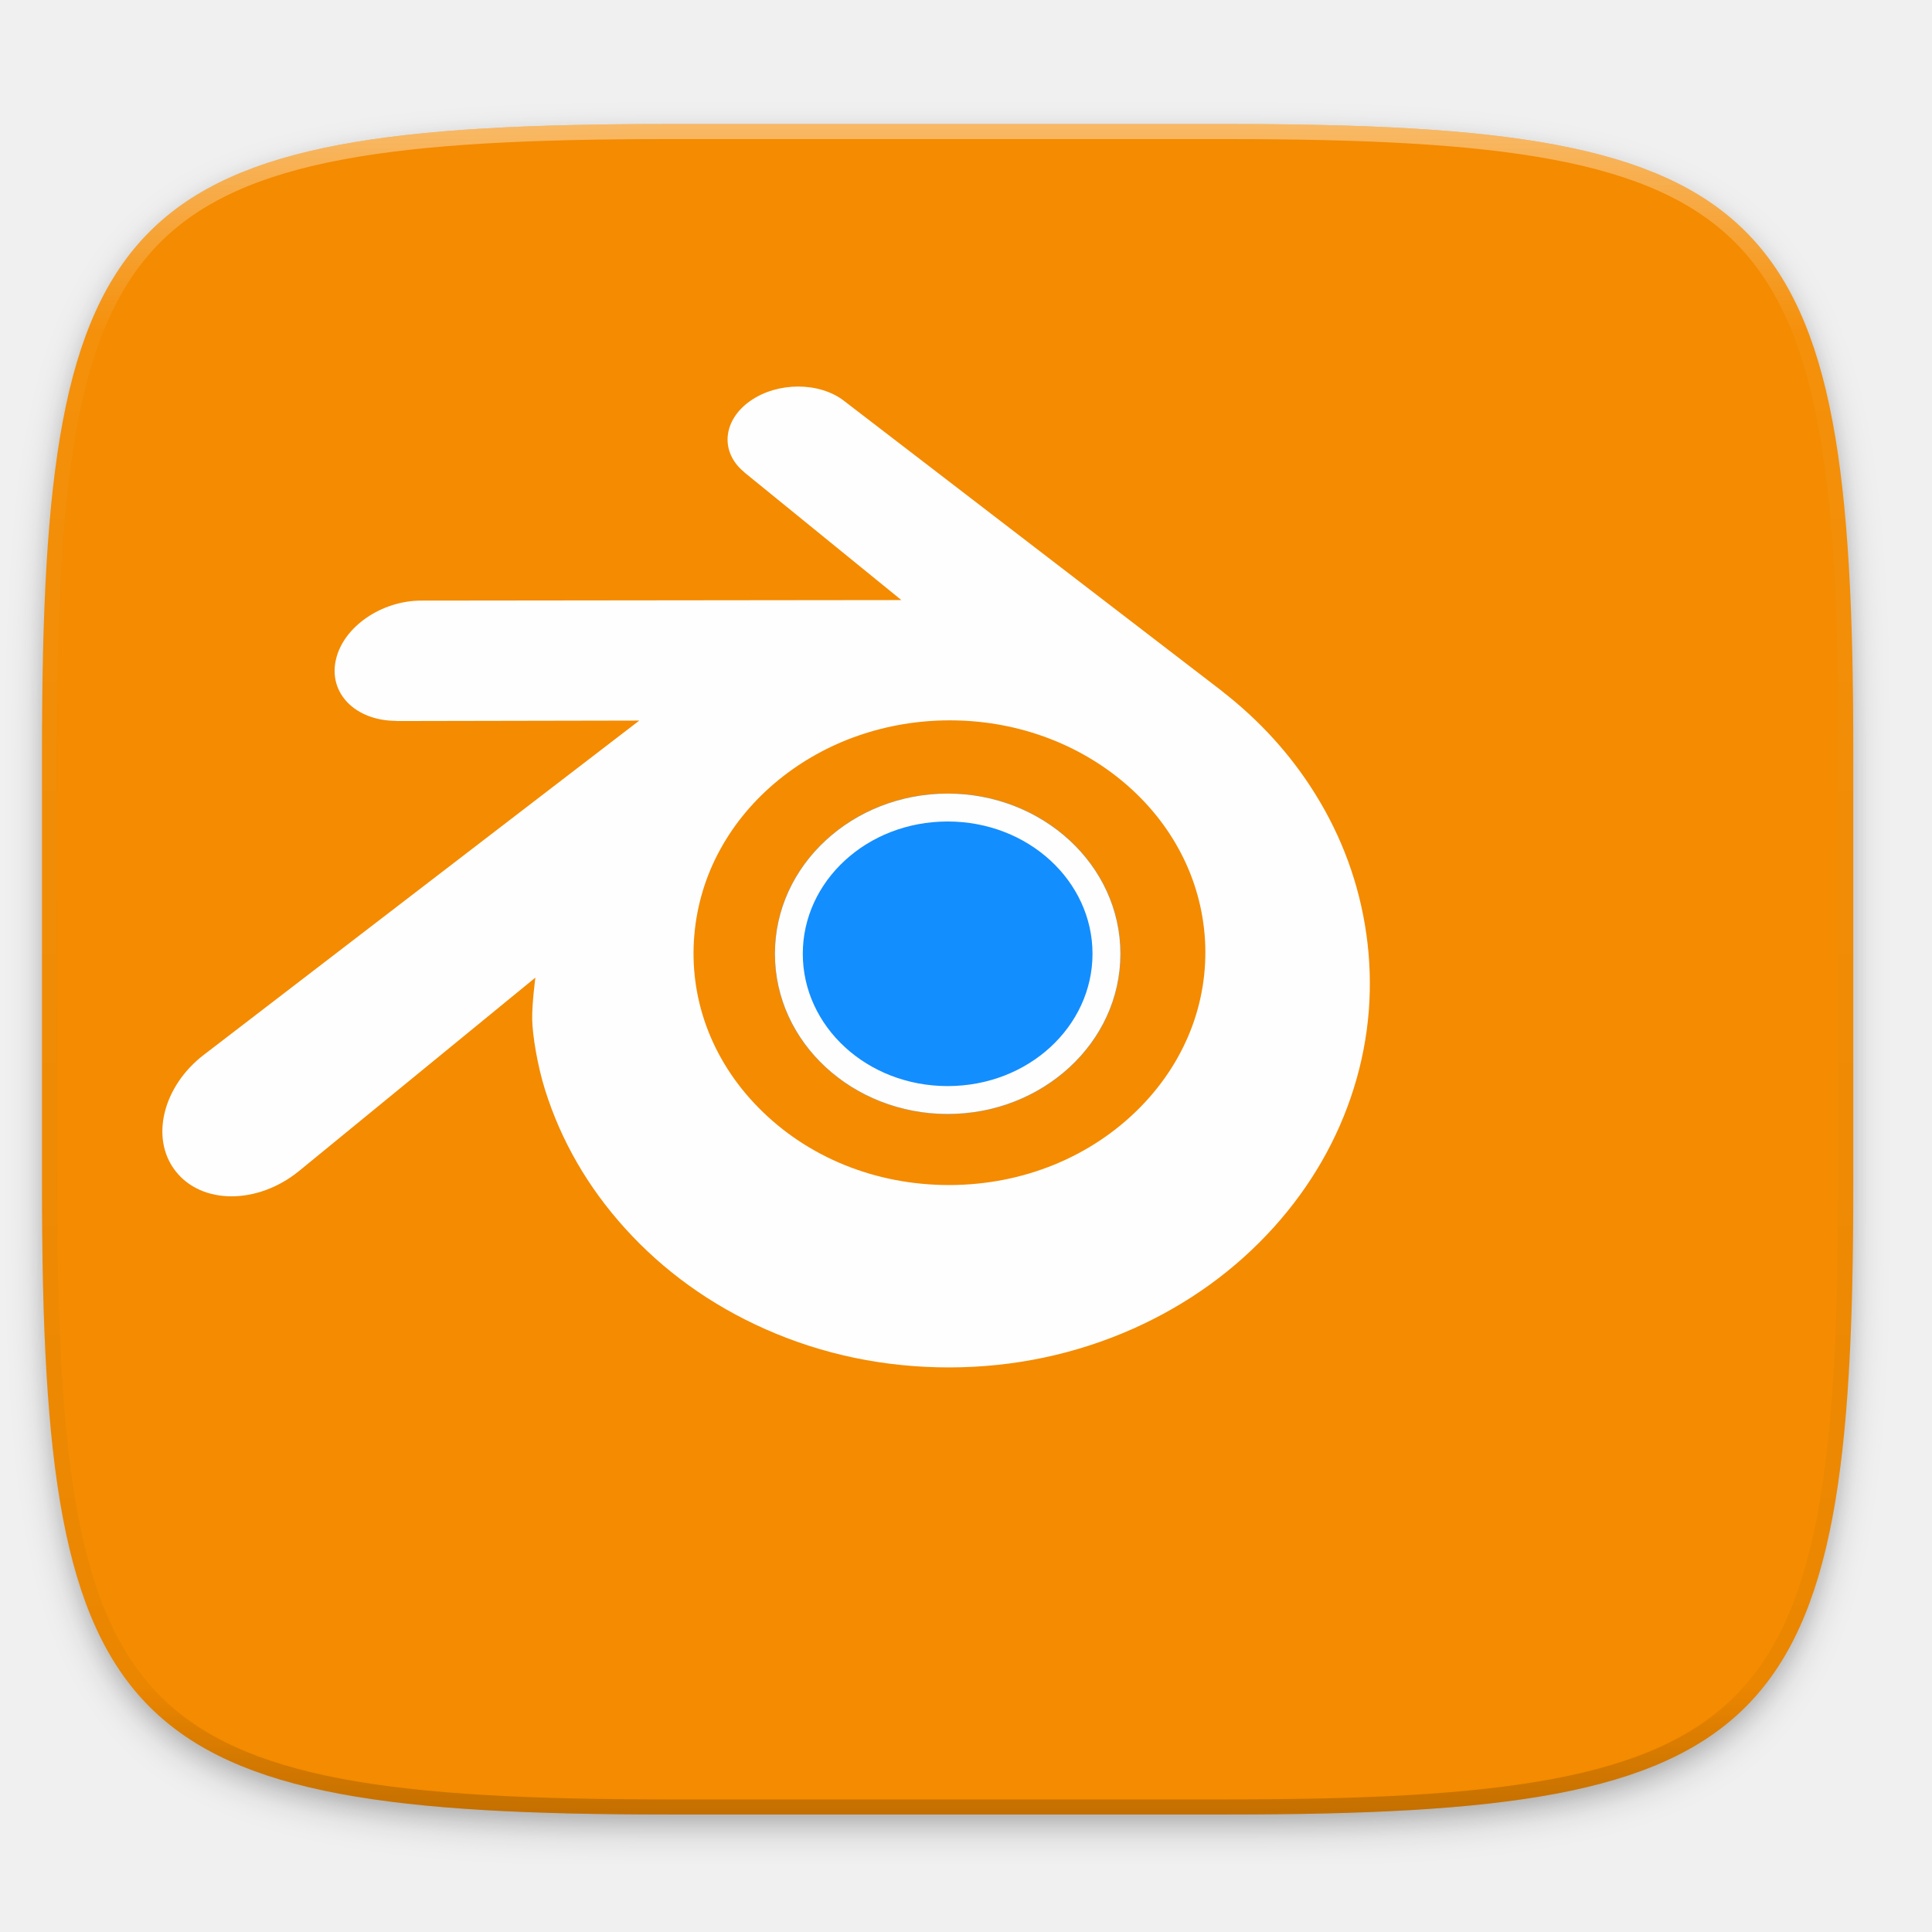
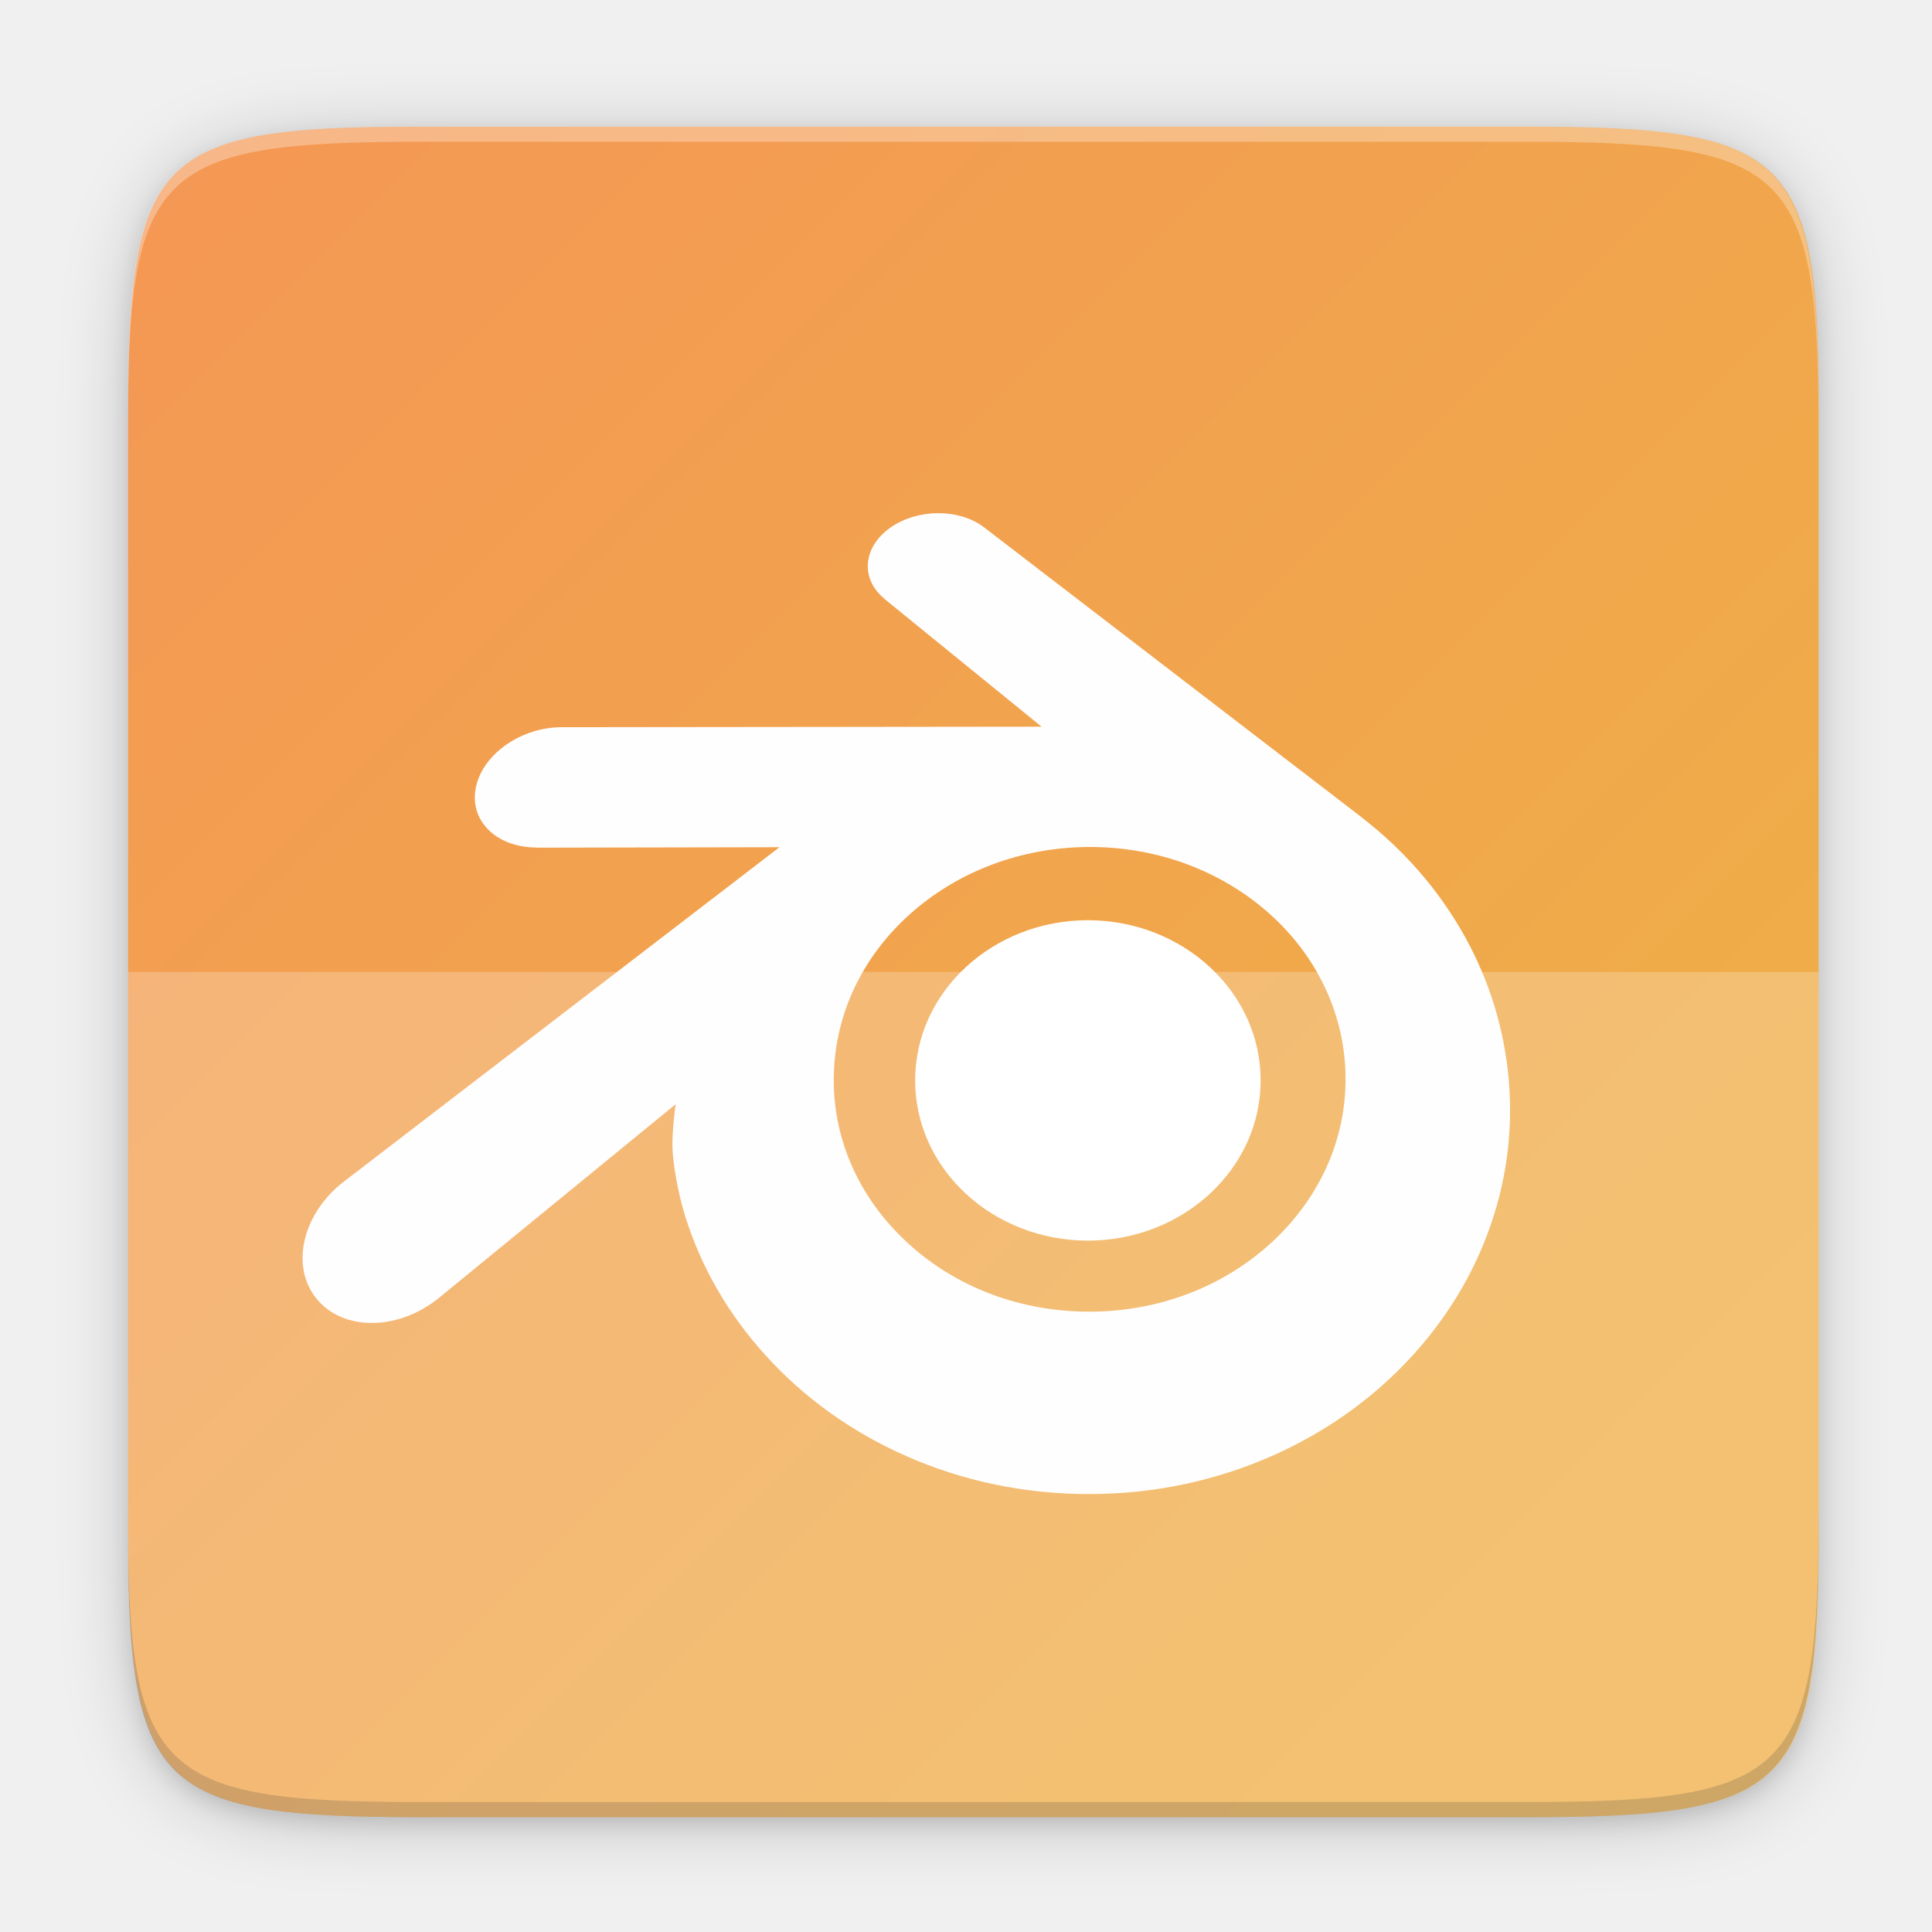
- <svg xmlns="http://www.w3.org/2000/svg" width="256" height="256" version="1.0" enable-background="new">
-   <defs>
-     <filter id="a" x="-.02" y="-.03" width="1.046" height="1.05" color-interpolation-filters="sRGB">
-       <feGaussianBlur stdDeviation="2.32" />
+ <svg xmlns="http://www.w3.org/2000/svg" xmlns:xlink="http://www.w3.org/1999/xlink" width="256" height="256" version="1.0" enable-background="new" id="svg73">
+   <defs id="defs21">
+     <filter id="b" width="1.046" height="1.05" x="-0.023" y="-0.025" color-interpolation-filters="sRGB">
+       <feGaussianBlur stdDeviation="2.32" id="feGaussianBlur2" />
    </filter>
-     <filter id="b" x="-.01" y="-.01" width="1.023" height="1.025" color-interpolation-filters="sRGB">
-       <feGaussianBlur stdDeviation="1.16" />
+     <filter id="c" width="1.023" height="1.025" x="-0.012" y="-0.012" color-interpolation-filters="sRGB">
+       <feGaussianBlur stdDeviation="1.16" id="feGaussianBlur5" />
    </filter>
-     <linearGradient id="d" x1="296" x2="296" y1="-212" y2="236" gradientUnits="userSpaceOnUse">
-       <stop offset="0" stop-color="#FFFEFE" />
-       <stop offset=".125" stop-color="#FFFEFE" stop-opacity=".098" />
-       <stop offset=".925" stop-opacity=".098" />
-       <stop offset="1" stop-opacity=".498" />
+     <linearGradient id="e" x1="296" x2="296" y1="-212" y2="236" gradientUnits="userSpaceOnUse" xlink:href="#a" />
+     <linearGradient id="a">
+       <stop offset="0" stop-color="#FFFEFE" id="stop9" />
+       <stop offset=".125" stop-color="#FFFEFE" stop-opacity=".098" id="stop11" />
+       <stop offset=".925" stop-opacity=".098" id="stop13" />
+       <stop offset="1" stop-opacity=".498" id="stop15" />
    </linearGradient>
-     <clipPath id="c">
-       <path d="M361.938-212C507.235-212 528-191.287 528-46.125v116.25C528 215.286 507.235 236 361.937 236H214.063C68.766 236 48 215.286 48 70.125v-116.25C48-191.287 68.765-212 214.063-212z" fill="#9F4AC8" />
+     <clipPath id="d" clipPathUnits="userSpaceOnUse">
+       <path d="M361.938-212C507.235-212 528-191.287 528-46.125v116.25C528 215.286 507.235 236 361.937 236H214.063C68.766 236 48 215.286 48 70.125v-116.25C48-191.287 68.765-212 214.063-212z" fill="#9F4AC8" id="path18" />
    </clipPath>
+     <filter style="color-interpolation-filters:sRGB" id="filter58492" x="-0.012" width="1.024" y="-0.012" height="1.024">
+       <feGaussianBlur stdDeviation="1.12" id="feGaussianBlur58494" />
+     </filter>
+     <filter style="color-interpolation-filters:sRGB" id="filter58449" x="-0.048" width="1.096" y="-0.048" height="1.096">
+       <feGaussianBlur stdDeviation="4.48" id="feGaussianBlur58451" />
+     </filter>
+     <linearGradient xlink:href="#linearGradient4338-7" id="linearGradient1694" x1="42.381" y1="266.845" x2="229.103" y2="80.123" gradientUnits="userSpaceOnUse" gradientTransform="rotate(90,154.0936,130.8806)" />
+     <linearGradient id="linearGradient4338-7">
+       <stop style="stop-color:#f49755;stop-opacity:1" offset="0" id="stop4340-2" />
+       <stop style="stop-color:#efaf47;stop-opacity:1" offset="1" id="stop4342-6" />
+     </linearGradient>
  </defs>
-   <path d="M162.537 62.432c72.648 0 83.031 10.357 83.031 82.937v58.125c0 72.581-10.383 82.938-83.031 82.938H88.599c-72.648 0-83.031-10.357-83.031-82.938V145.37c0-72.58 10.383-82.937 83.031-82.937z" filter="url(#a)" opacity=".2" transform="translate(0 -44)" />
-   <path d="M162.537 61.432c72.648 0 83.031 10.357 83.031 82.937v58.125c0 72.581-10.383 82.938-83.031 82.938H88.599c-72.648 0-83.031-10.357-83.031-82.938V144.37c0-72.58 10.383-82.937 83.031-82.937z" filter="url(#b)" opacity=".1" transform="translate(0 -44)" />
-   <path d="M162.537 16.432c72.648 0 83.031 10.357 83.031 82.937v58.125c0 72.581-10.383 82.938-83.031 82.938H88.599c-72.648 0-83.031-10.357-83.031-82.938V99.37c0-72.58 10.383-82.937 83.031-82.937z" fill="#F48B00" />
-   <path transform="matrix(.5 0 0 .5 -18.432 122.432)" d="M361.938-212C507.235-212 528-191.287 528-46.125v116.25C528 215.286 507.235 236 361.937 236H214.063C68.766 236 48 215.286 48 70.125v-116.25C48-191.287 68.765-212 214.063-212z" clip-path="url(#c)" fill="none" opacity=".4" stroke-linecap="round" stroke-linejoin="round" stroke-width="8" stroke="url(#d)" />
-   <path d="M125.568 105.154c-12.54 0-22.885 9.44-22.885 21.228 0 11.788 10.344 21.228 22.885 21.228 12.54 0 22.892-9.44 22.892-21.228 0-11.788-10.351-21.228-22.892-21.228z" fill="#138EFE" />
-   <path d="M125.568 105.154c-12.54 0-22.885 9.44-22.885 21.228 0 11.788 10.344 21.228 22.885 21.228 12.54 0 22.892-9.44 22.892-21.228 0-11.788-10.351-21.228-22.892-21.228zm0 3.697c10.701 0 19.195 7.912 19.195 17.53 0 9.62-8.494 17.531-19.195 17.531s-19.195-7.911-19.195-17.53c0-9.62 8.494-17.53 19.195-17.53z" fill="#FFFEFE" />
-   <path d="M70.517 135.08c.037 2.09.703 6.146 1.702 9.315 2.1 6.708 5.661 12.914 10.62 18.386 5.085 5.62 11.347 10.137 18.58 13.34 7.6 3.37 15.838 5.083 24.395 5.069 8.545-.011 16.78-1.761 24.383-5.153 7.233-3.234 13.49-7.772 18.57-13.397 4.95-5.489 8.508-11.706 10.61-18.414a46.43 46.43 0 0 0 1.996-10.284 46.66 46.66 0 0 0-.33-10.207c-.943-6.635-3.238-12.855-6.768-18.528-3.234-5.212-7.4-9.778-12.352-13.62l.013-.004-49.985-38.38c-.043-.034-.08-.07-.127-.1-3.282-2.52-8.797-2.508-12.4.014-3.65 2.549-4.064 6.768-.822 9.432l-.011.011 20.844 16.952-63.54.07h-.084c-5.252.003-10.301 3.45-11.297 7.807-1.03 4.436 2.537 8.116 7.997 8.133l-.004.02 32.203-.062-57.47 44.113c-.07.056-.152.11-.22.166-5.42 4.149-7.17 11.055-3.756 15.42 3.463 4.445 10.834 4.454 16.312.026l31.365-25.667s-.46 3.463-.423 5.543zm80.6 11.607c-6.466 6.584-15.51 10.318-25.303 10.337-9.804.018-18.85-3.685-25.315-10.258-3.158-3.203-5.477-6.886-6.908-10.814a28.107 28.107 0 0 1-1.586-12.082 28.549 28.549 0 0 1 3.465-11.379c1.885-3.423 4.479-6.522 7.688-9.14 6.279-5.12 14.277-7.888 22.644-7.9 8.374-.013 16.366 2.735 22.65 7.835 3.2 2.607 5.797 5.692 7.682 9.115a28.532 28.532 0 0 1 3.477 11.37 28.238 28.238 0 0 1-1.591 12.076c-1.434 3.937-3.745 7.62-6.903 10.84" fill="#FFFEFE" />
+   <path style="color:#000000;display:inline;overflow:visible;visibility:visible;opacity:0.1;fill:#000000;fill-opacity:1;fill-rule:nonzero;stroke:none;stroke-width:1;marker:none;filter:url(#filter58492);enable-background:accumulate" d="m 202.05,17.785 c 35.297,0 39.095,3.625 38.922,38.994 v 73.006 73.006 c 0.173,35.368 -3.625,38.994 -38.922,38.994 H 55.893 c -35.297,0 -38.922,-3.625 -38.922,-38.994 V 129.785 56.778 c 0,-35.369 3.625,-38.994 38.922,-38.994 z" id="rect4158-7" />
+   <path style="color:#000000;display:inline;overflow:visible;visibility:visible;opacity:0.2;fill:#000000;fill-opacity:1;fill-rule:nonzero;stroke:none;stroke-width:1;marker:none;filter:url(#filter58449);enable-background:accumulate" d="m 202.05,17.785 c 35.297,0 39.095,3.625 38.922,38.994 v 73.006 73.006 c 0.173,35.368 -3.625,38.994 -38.922,38.994 H 55.893 c -35.297,0 -38.922,-3.625 -38.922,-38.994 V 129.785 56.778 c 0,-35.369 3.625,-38.994 38.922,-38.994 z" id="rect4158-1" />
+   <path style="color:#000000;display:inline;overflow:visible;visibility:visible;fill:url(#linearGradient1694);fill-opacity:1;fill-rule:nonzero;stroke:none;stroke-width:1;marker:none;enable-background:accumulate" d="m 202.05,16.784 c 35.297,0 39.095,3.625 38.922,38.994 v 73.006 73.006 c 0.173,35.368 -3.625,38.994 -38.922,38.994 H 55.893 c -35.297,0 -38.922,-3.625 -38.922,-38.994 V 128.784 55.778 c 0,-35.369 3.625,-38.994 38.922,-38.994 z" id="rect4158" />
+   <path style="color:#000000;display:inline;overflow:visible;visibility:visible;opacity:0.3;fill:#ffffff;fill-opacity:1;fill-rule:nonzero;stroke:none;stroke-width:1;marker:none;enable-background:accumulate" d="m 55.899,16.784 c -35.297,0 -39.095,3.626 -38.922,38.994 v 2 c -0.173,-35.368 3.625,-38.994 38.922,-38.994 H 202.055 c 35.297,0 38.922,3.626 38.922,38.994 v -2 c 0,-35.369 -3.625,-38.994 -38.922,-38.994 z" id="path931" />
+   <path style="color:#000000;display:inline;overflow:visible;visibility:visible;opacity:0.2;fill:#000000;fill-opacity:1;fill-rule:nonzero;stroke:none;stroke-width:1;marker:none;enable-background:accumulate" d="m 55.905,240.784 c -35.297,0 -39.095,-3.626 -38.922,-38.994 v -2 c -0.173,35.368 3.625,38.994 38.922,38.994 H 202.061 c 35.297,0 38.922,-3.626 38.922,-38.994 v 2 c 0,35.369 -3.625,38.994 -38.922,38.994 z" id="path931-8" />
+   <path style="color:#000000;display:inline;overflow:visible;visibility:visible;fill:#ffffff;fill-opacity:0.227;fill-rule:nonzero;stroke:none;stroke-width:1;marker:none;enable-background:accumulate" d="m 240.972,128.784 v 73.006 c 0.173,35.368 -3.625,38.994 -38.922,38.994 H 55.893 c -35.297,0 -38.922,-3.625 -38.922,-38.994 v -73.006 z" id="path2387" />
+   <path d="m 89.096,151.859 c 0.037,2.09 0.703,6.146 1.702,9.315 2.1,6.708 5.661,12.914 10.62,18.386 5.085,5.62 11.347,10.137 18.58,13.34 7.6,3.37 15.838,5.083 24.395,5.069 8.545,-0.011 16.78,-1.761 24.383,-5.153 7.233,-3.234 13.49,-7.772 18.57,-13.397 4.95,-5.489 8.508,-11.706 10.61,-18.414 a 46.43,46.43 0 0 0 1.996,-10.284 46.66,46.66 0 0 0 -0.33,-10.207 c -0.943,-6.635 -3.238,-12.855 -6.768,-18.528 -3.234,-5.212 -7.4,-9.778 -12.352,-13.62 l 0.013,-0.004 -49.985,-38.38 c -0.043,-0.034 -0.08,-0.07 -0.127,-0.1 -3.282,-2.52 -8.797,-2.508 -12.4,0.014 -3.65,2.549 -4.064,6.768 -0.822,9.432 l -0.011,0.011 20.844,16.952 -63.54,0.07 h -0.084 c -5.252,0.003 -10.301,3.45 -11.297,7.807 -1.03,4.436 2.537,8.116 7.997,8.133 l -0.004,0.02 32.203,-0.062 -57.47,44.113 c -0.07,0.056 -0.152,0.11 -0.22,0.166 -5.42,4.149 -7.17,11.055 -3.756,15.42 3.463,4.445 10.834,4.454 16.312,0.026 l 31.365,-25.667 c 0,0 -0.46,3.463 -0.423,5.543 z m 80.6,11.607 c -6.466,6.584 -15.51,10.318 -25.303,10.337 -9.804,0.018 -18.85,-3.685 -25.315,-10.258 -3.158,-3.203 -5.477,-6.886 -6.908,-10.814 a 28.107,28.107 0 0 1 -1.586,-12.082 28.549,28.549 0 0 1 3.465,-11.379 c 1.885,-3.423 4.479,-6.522 7.688,-9.14 6.279,-5.12 14.277,-7.888 22.644,-7.9 8.374,-0.013 16.366,2.735 22.65,7.835 3.2,2.607 5.797,5.692 7.682,9.115 a 28.532,28.532 0 0 1 3.477,11.37 28.238,28.238 0 0 1 -1.591,12.076 c -1.434,3.937 -3.745,7.62 -6.903,10.84" fill="#fffefe" id="path34" />
+   <path d="m 144.147,121.933 c -12.54,0 -22.885,9.44 -22.885,21.228 0,11.788 10.344,21.228 22.885,21.228 12.54,0 22.892,-9.44 22.892,-21.228 0,-11.788 -10.351,-21.228 -22.892,-21.228 z" fill="#138efe" id="path30" style="fill:#ffffff;fill-opacity:1" />
</svg>
